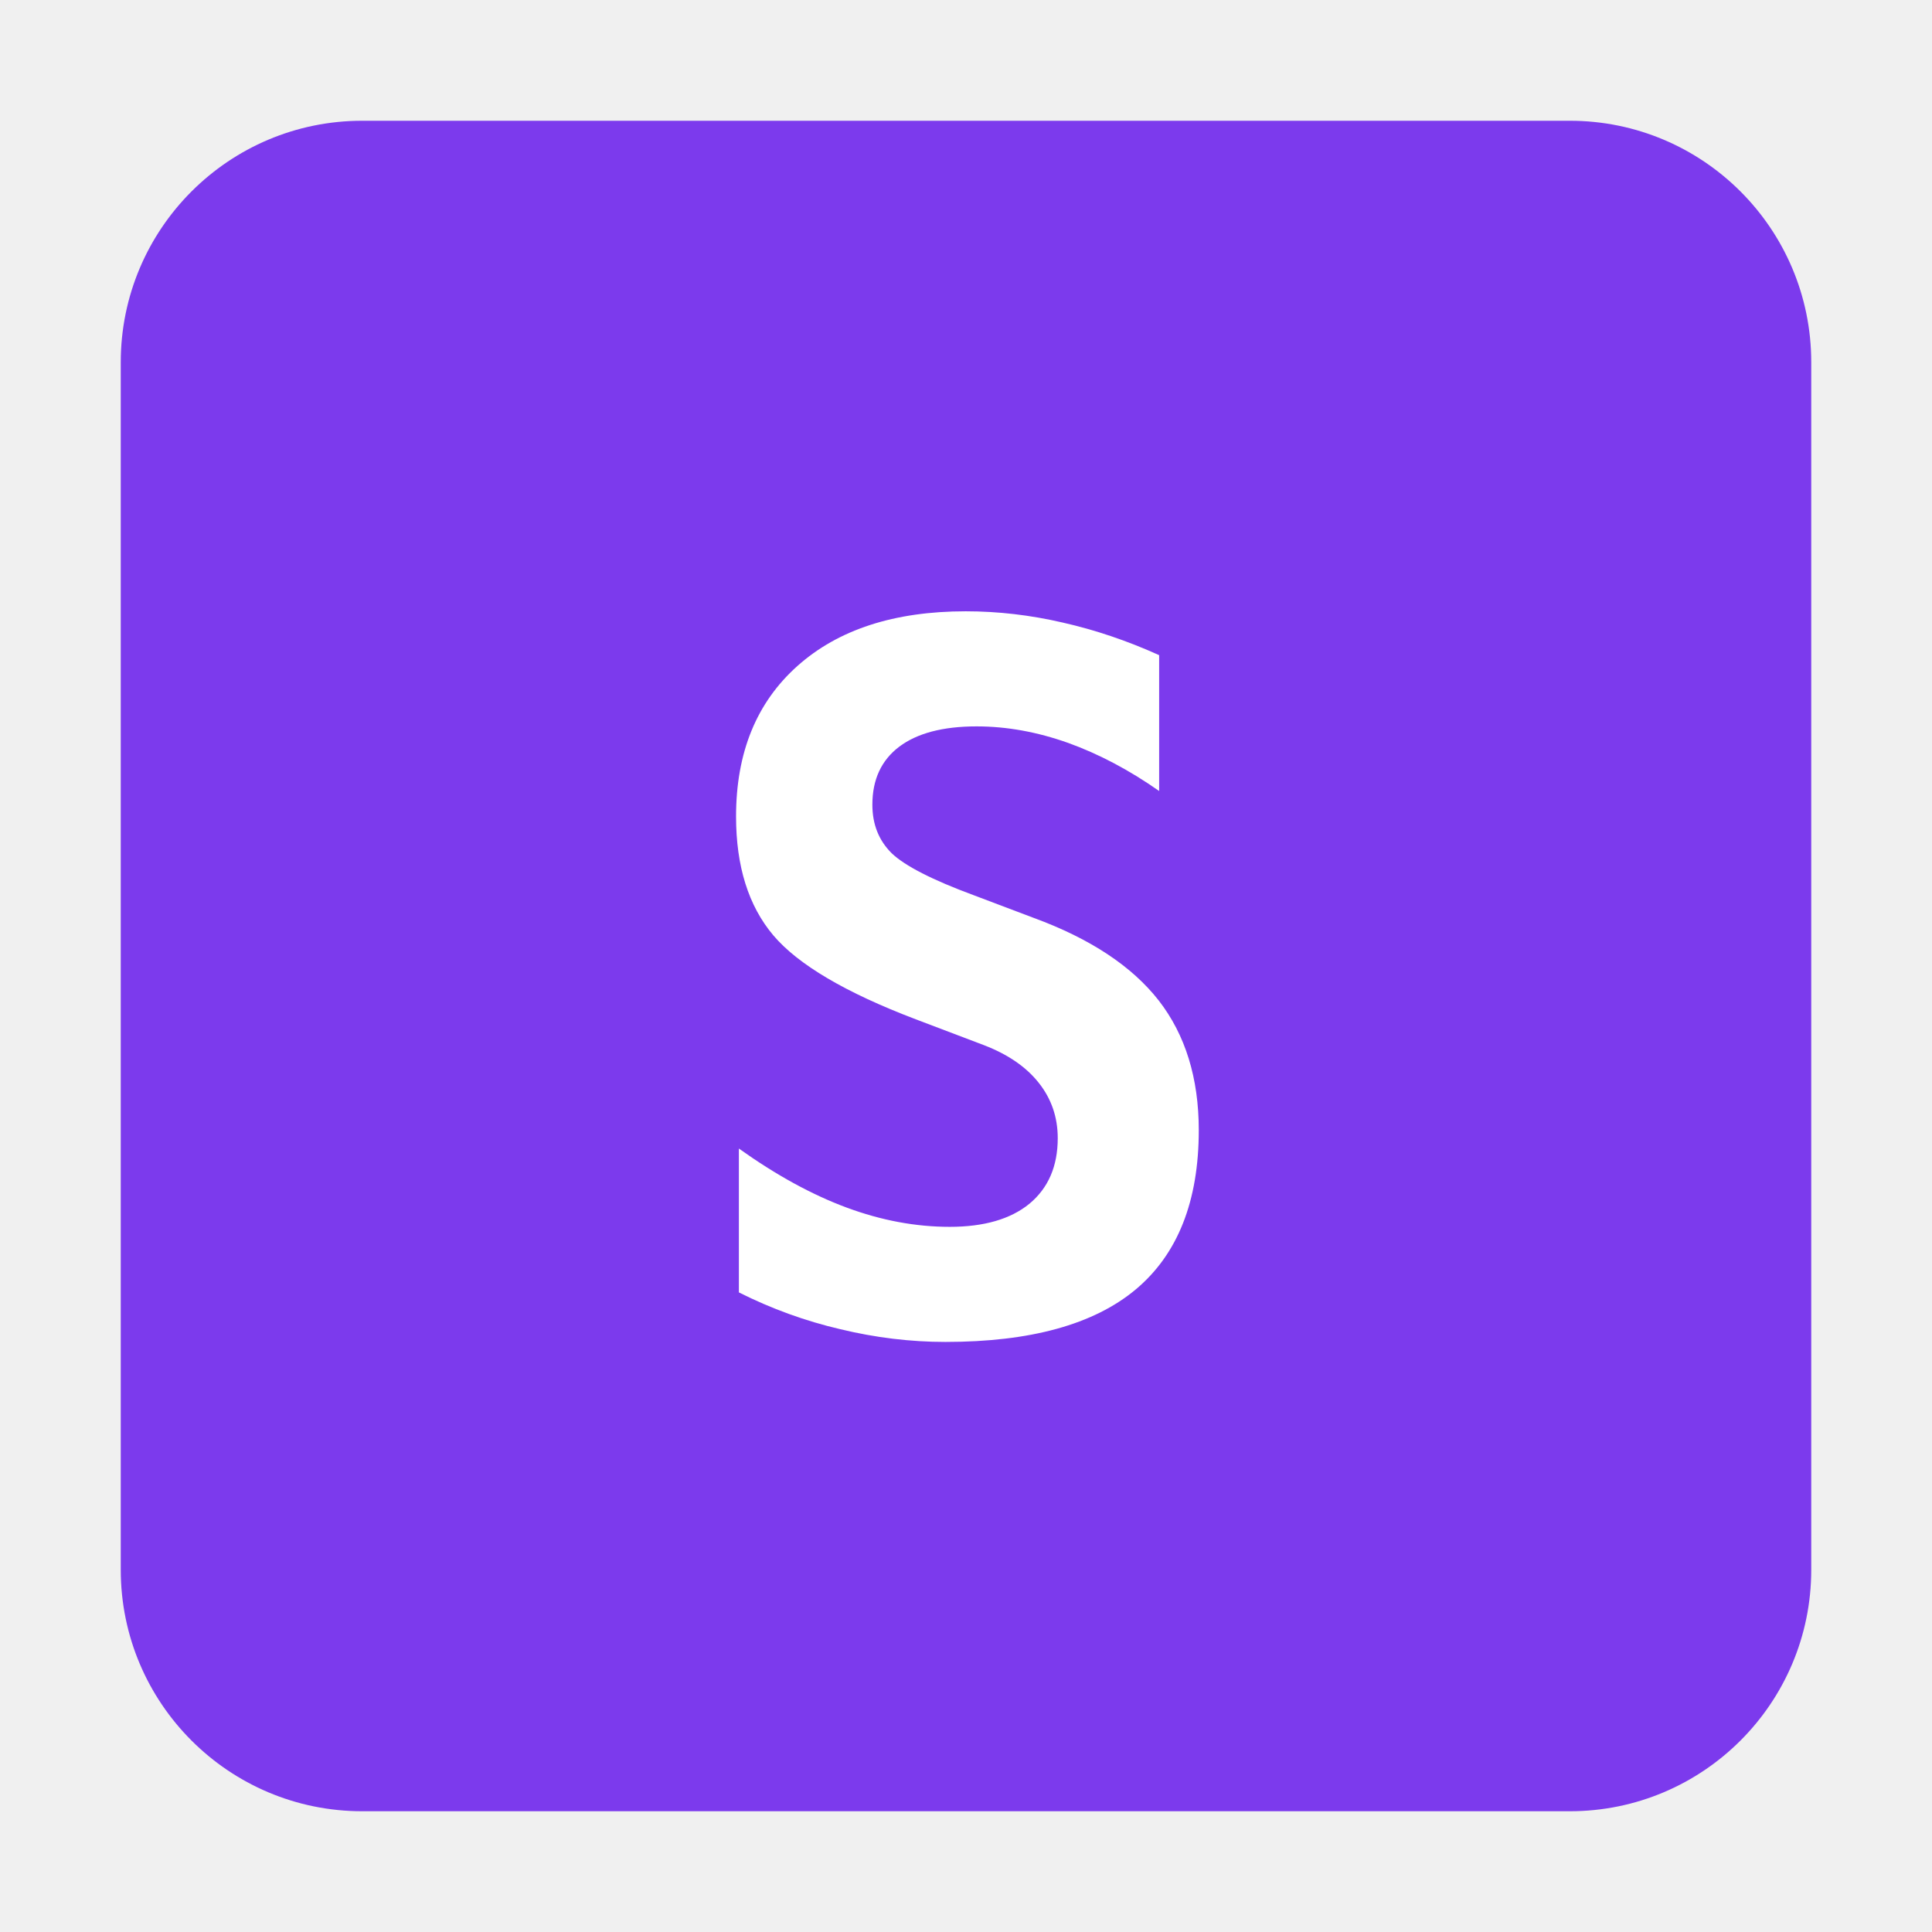
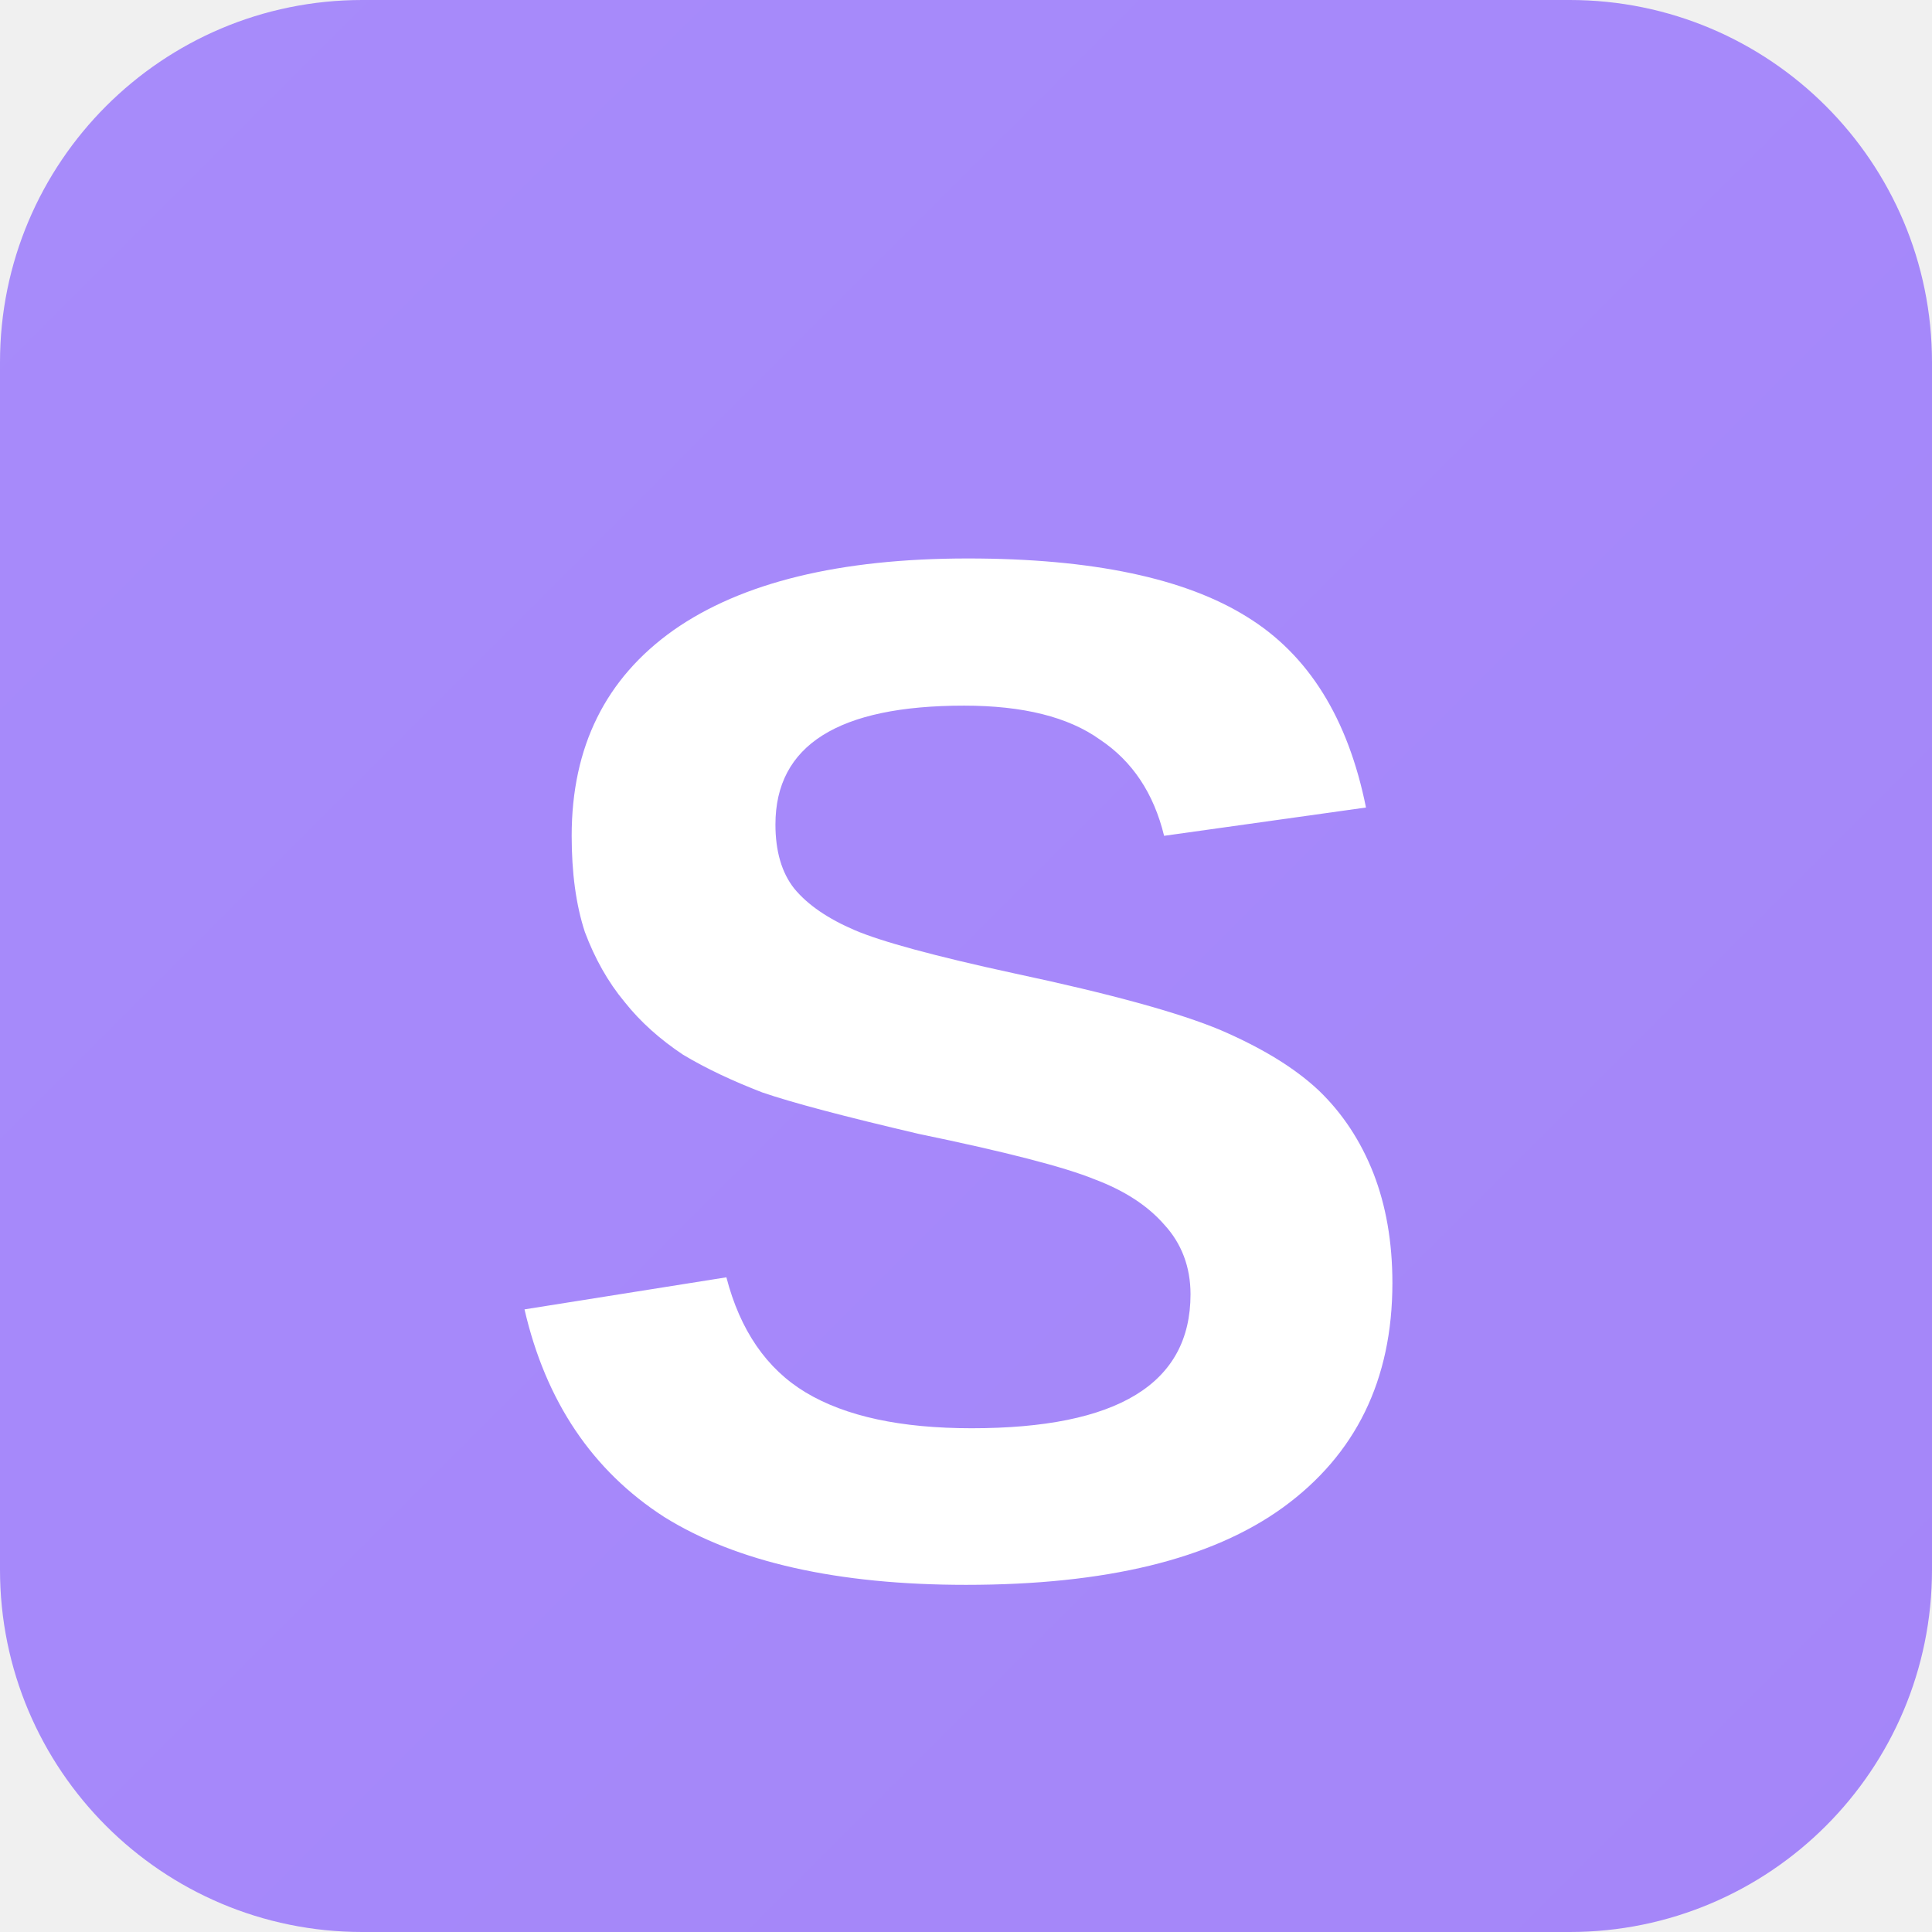
- <svg xmlns="http://www.w3.org/2000/svg" viewBox="0 0 64 64" width="64" height="64">
-   <rect x="4" y="4" width="56" height="56" rx="8" fill="#7c3aed" />
-   <text x="32" y="44" text-anchor="middle" font-family="monospace" font-weight="900" font-size="32" fill="white">S</text>
+ <svg xmlns="http://www.w3.org/2000/svg" viewBox="0 0 16 16">
+   <defs>
+     <linearGradient id="g" x1="0" y1="0" x2="16" y2="16">
+       <stop offset="0%" stop-color="#a78bfa" />
+       <stop offset="100%" stop-color="#7c3aed" />
+     </linearGradient>
+   </defs>
+   <rect width="16" height="16" rx="3" fill="url(#g)" />
+   <text x="8" y="13" font-family="Arial, Helvetica, sans-serif" font-size="12" font-weight="bold" fill="#ffffff" text-anchor="middle">S</text>
</svg>
